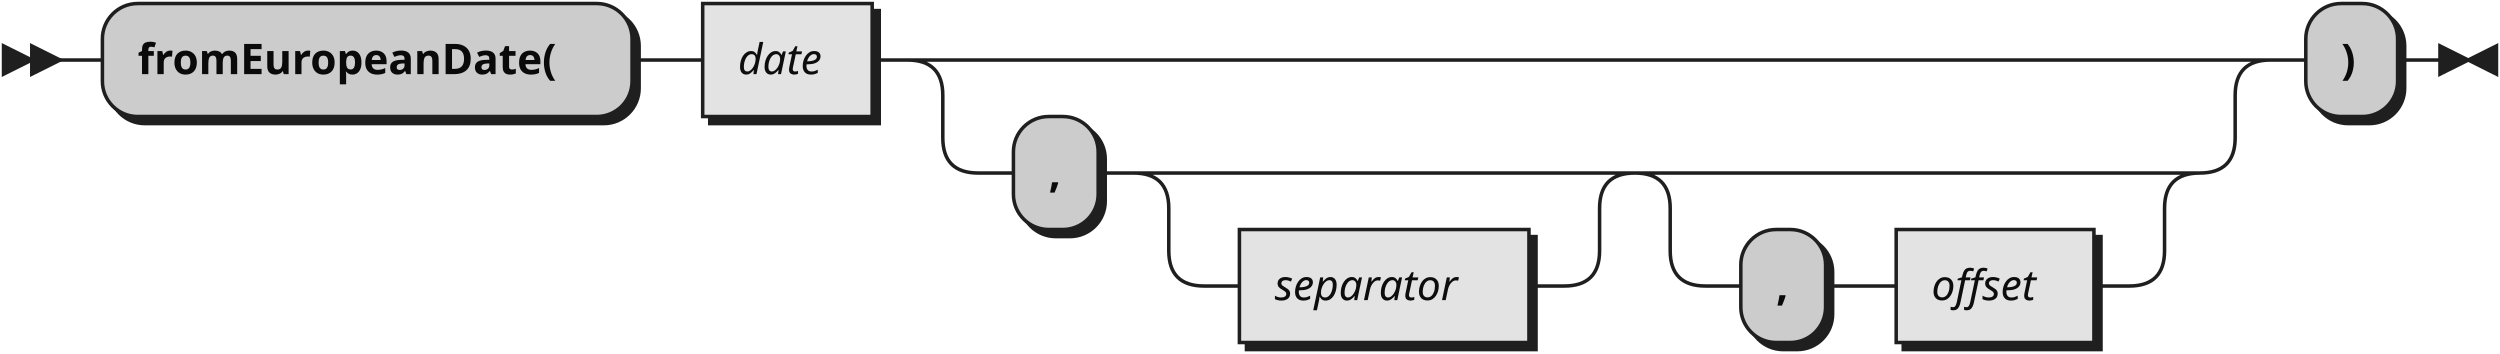
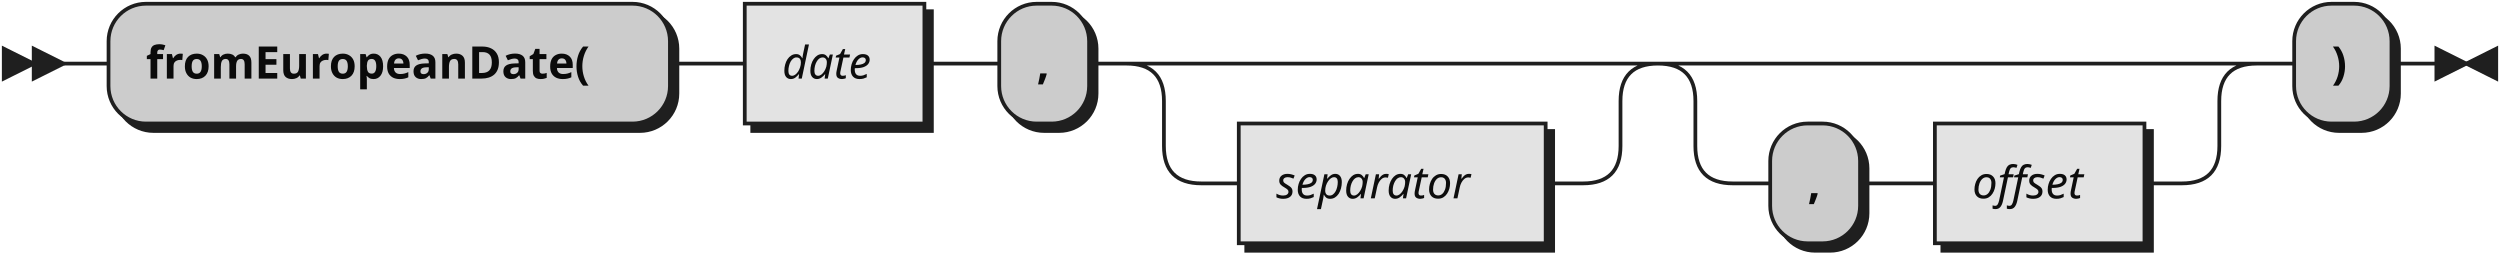
- <svg xmlns="http://www.w3.org/2000/svg" width="708" height="100">
+ <svg xmlns="http://www.w3.org/2000/svg" width="668" height="68">
  <defs>
    <style type="text/css">
               @namespace "http://www.w3.org/2000/svg";
               .line                 {fill: none; stroke: #1F1F1F;}
               .bold-line            {stroke: #0A0A0A; shape-rendering: crispEdges; stroke-width:
               2; }
               .thin-line            {stroke: #0F0F0F; shape-rendering: crispEdges}
               .filled               {fill: #1F1F1F; stroke: none;}
               text.terminal         {font-family: Verdana, Sans-serif;
               font-size: 12px;
               fill: #0A0A0A;
               font-weight: bold;
               }
               text.nonterminal      {font-family: Verdana, Sans-serif; font-style: italic;
               font-size: 12px;
               fill: #0D0D0D;
               }
               text.regexp           {font-family: Verdana, Sans-serif;
               font-size: 12px;
               fill: #0F0F0F;
               }
               rect, circle, polygon {fill: #1F1F1F; stroke: #1F1F1F;}
               rect.terminal         {fill: #CCCCCC; stroke: #1F1F1F;}
               rect.nonterminal      {fill: #E3E3E3; stroke: #1F1F1F;}
               rect.text             {fill: none; stroke: none;}    
               polygon.regexp        {fill: #EFEFEF; stroke: #1F1F1F;}
               
            </style>
  </defs>
  <polygon points="9 17 1 13 1 21" />
  <polygon points="17 17 9 13 9 21" />
  <rect x="31" y="3" width="150" height="32" rx="10" />
  <rect x="29" y="1" width="150" height="32" class="terminal" rx="10" />
  <text class="terminal" x="39" y="21">fromEuropeanDate(</text>
  <rect x="201" y="3" width="48" height="32" />
  <rect x="199" y="1" width="48" height="32" class="nonterminal" />
  <text class="nonterminal" x="209" y="21">date</text>
-   <rect x="289" y="35" width="24" height="32" rx="10" />
-   <rect x="287" y="33" width="24" height="32" class="terminal" rx="10" />
-   <text class="terminal" x="297" y="53">,</text>
-   <rect x="353" y="67" width="82" height="32" />
-   <rect x="351" y="65" width="82" height="32" class="nonterminal" />
-   <text class="nonterminal" x="361" y="85">separator</text>
-   <rect x="495" y="67" width="24" height="32" rx="10" />
-   <rect x="493" y="65" width="24" height="32" class="terminal" rx="10" />
-   <text class="terminal" x="503" y="85">,</text>
-   <rect x="539" y="67" width="56" height="32" />
-   <rect x="537" y="65" width="56" height="32" class="nonterminal" />
-   <text class="nonterminal" x="547" y="85">offset</text>
-   <rect x="655" y="3" width="26" height="32" rx="10" />
-   <rect x="653" y="1" width="26" height="32" class="terminal" rx="10" />
-   <text class="terminal" x="663" y="21">)</text>
-   <path class="line" d="m17 17 h2 m0 0 h10 m150 0 h10 m0 0 h10 m48 0 h10 m20 0 h10 m0 0 h336 m-366 0 h20 m346 0 h20 m-386 0 q10 0 10 10 m366 0 q0 -10 10 -10 m-376 10 v12 m366 0 v-12 m-366 12 q0 10 10 10 m346 0 q10 0 10 -10 m-356 10 h10 m24 0 h10 m20 0 h10 m0 0 h92 m-122 0 h20 m102 0 h20 m-142 0 q10 0 10 10 m122 0 q0 -10 10 -10 m-132 10 v12 m122 0 v-12 m-122 12 q0 10 10 10 m102 0 q10 0 10 -10 m-112 10 h10 m82 0 h10 m40 -32 h10 m0 0 h110 m-140 0 h20 m120 0 h20 m-160 0 q10 0 10 10 m140 0 q0 -10 10 -10 m-150 10 v12 m140 0 v-12 m-140 12 q0 10 10 10 m120 0 q10 0 10 -10 m-130 10 h10 m24 0 h10 m0 0 h10 m56 0 h10 m40 -64 h10 m26 0 h10 m3 0 h-3" />
-   <polygon points="699 17 707 13 707 21" />
-   <polygon points="699 17 691 13 691 21" />
+   <rect x="269" y="3" width="24" height="32" rx="10" />
+   <rect x="267" y="1" width="24" height="32" class="terminal" rx="10" />
+   <text class="terminal" x="277" y="21">,</text>
+   <rect x="333" y="35" width="82" height="32" />
+   <rect x="331" y="33" width="82" height="32" class="nonterminal" />
+   <text class="nonterminal" x="341" y="53">separator</text>
+   <rect x="475" y="35" width="24" height="32" rx="10" />
+   <rect x="473" y="33" width="24" height="32" class="terminal" rx="10" />
+   <text class="terminal" x="483" y="53">,</text>
+   <rect x="519" y="35" width="56" height="32" />
+   <rect x="517" y="33" width="56" height="32" class="nonterminal" />
+   <text class="nonterminal" x="527" y="53">offset</text>
+   <rect x="615" y="3" width="26" height="32" rx="10" />
+   <rect x="613" y="1" width="26" height="32" class="terminal" rx="10" />
+   <text class="terminal" x="623" y="21">)</text>
+   <path class="line" d="m17 17 h2 m0 0 h10 m150 0 h10 m0 0 h10 m48 0 h10 m0 0 h10 m24 0 h10 m20 0 h10 m0 0 h92 m-122 0 h20 m102 0 h20 m-142 0 q10 0 10 10 m122 0 q0 -10 10 -10 m-132 10 v12 m122 0 v-12 m-122 12 q0 10 10 10 m102 0 q10 0 10 -10 m-112 10 h10 m82 0 h10 m40 -32 h10 m0 0 h110 m-140 0 h20 m120 0 h20 m-160 0 q10 0 10 10 m140 0 q0 -10 10 -10 m-150 10 v12 m140 0 v-12 m-140 12 q0 10 10 10 m120 0 q10 0 10 -10 m-130 10 h10 m24 0 h10 m0 0 h10 m56 0 h10 m20 -32 h10 m26 0 h10 m3 0 h-3" />
+   <polygon points="659 17 667 13 667 21" />
+   <polygon points="659 17 651 13 651 21" />
</svg>
